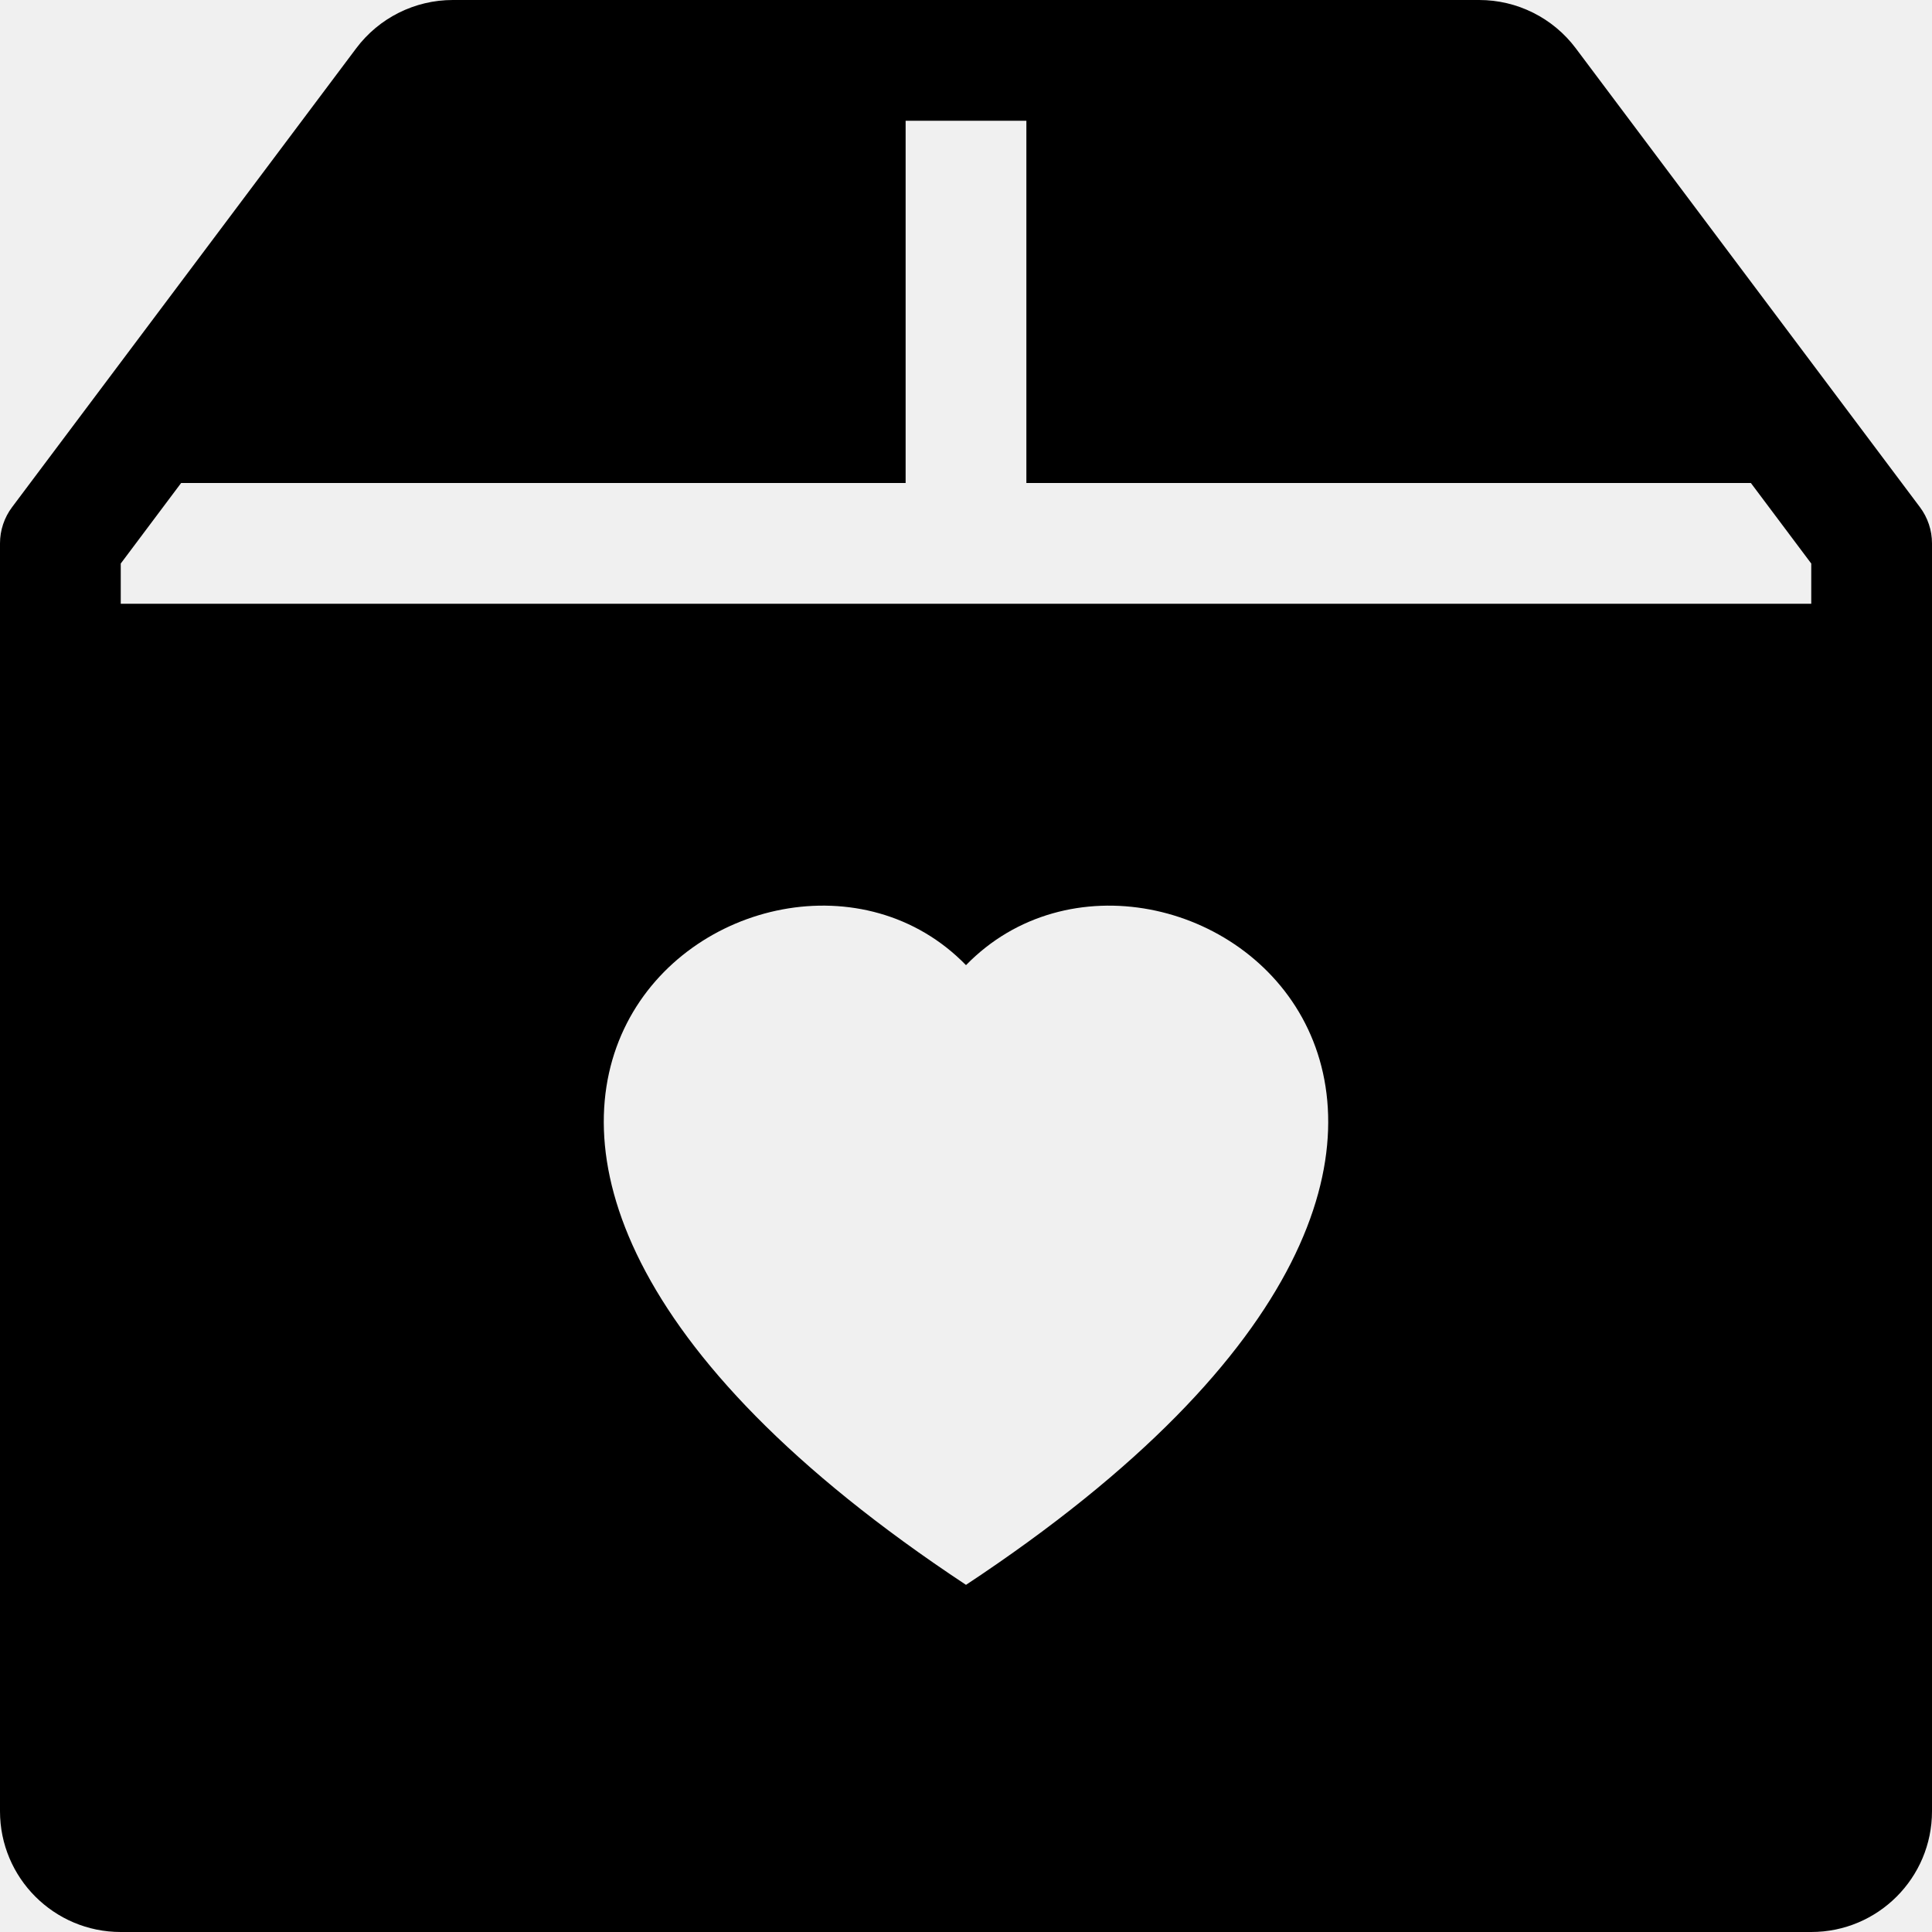
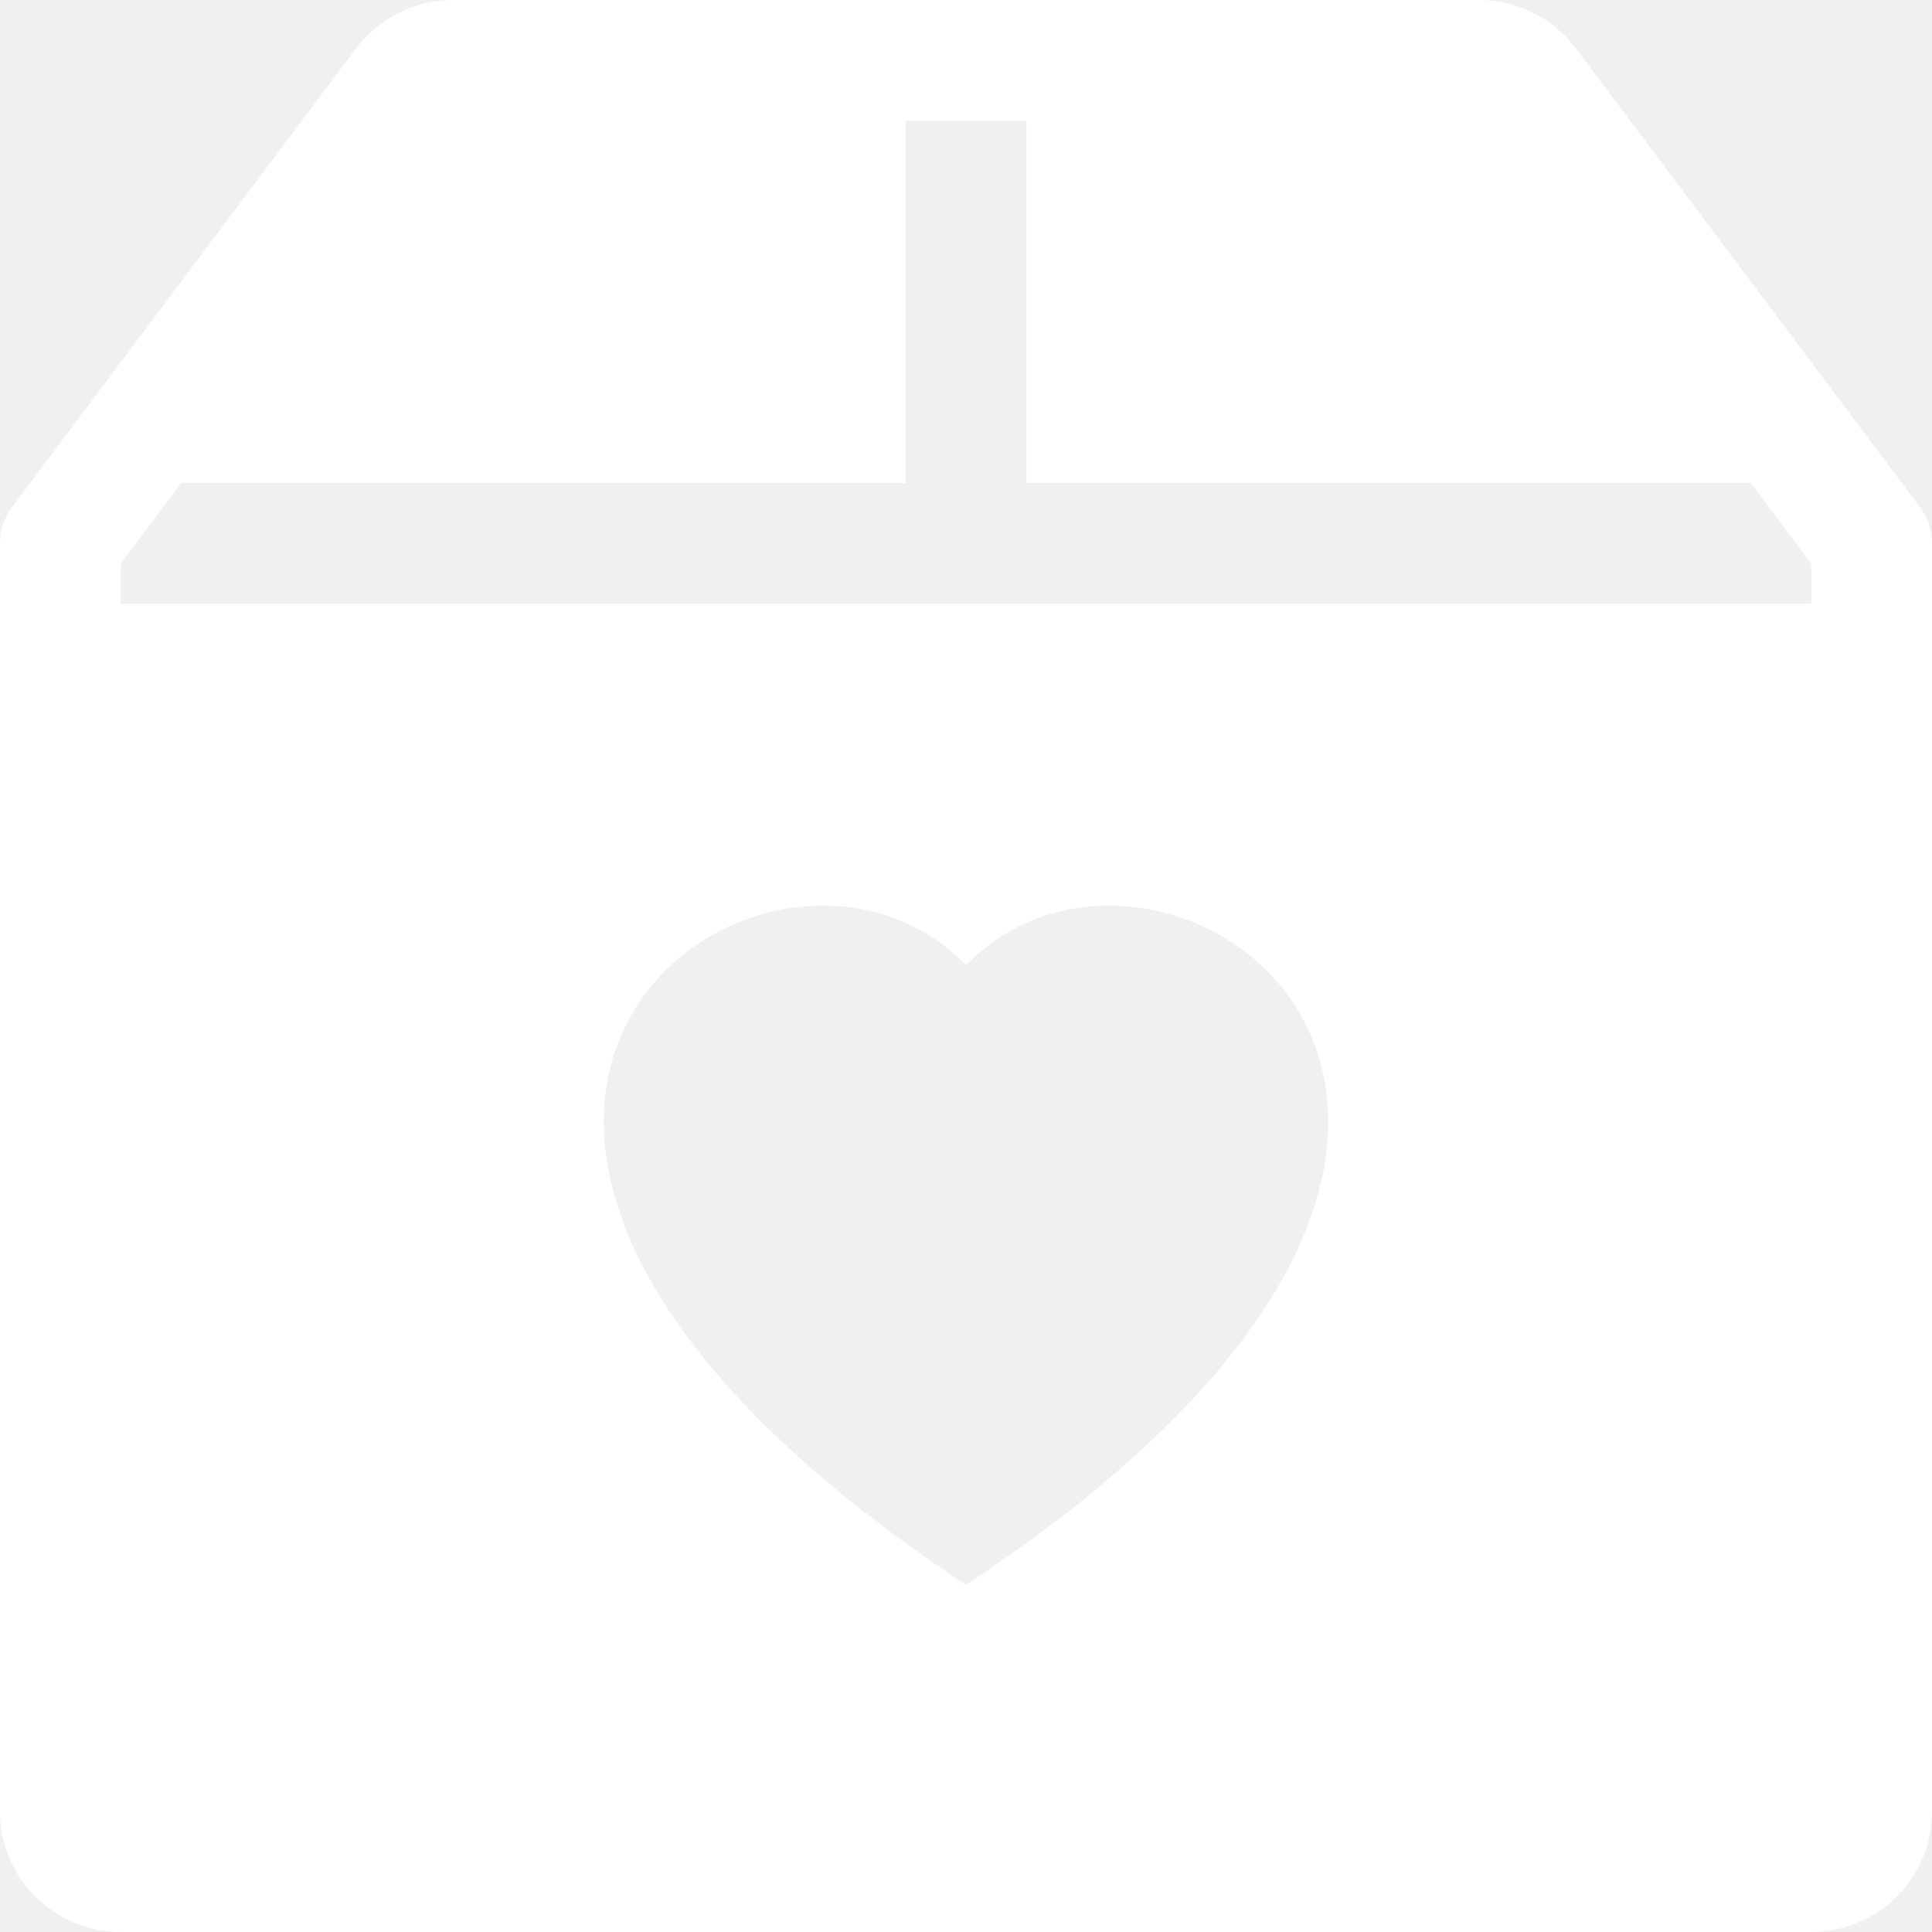
- <svg xmlns="http://www.w3.org/2000/svg" width="16" height="16" fill="currentColor" class="bi bi-box2-heart-fill" viewBox="0 0 16 16">
+ <svg xmlns="http://www.w3.org/2000/svg" width="16" height="16" fill="white" class="bi bi-box2-heart-fill" viewBox="0 0 16 16">
  <path d="M3.75 0a1 1 0 0 0-.8.4L.1 4.2a.5.5 0 0 0-.1.3V15a1 1 0 0 0 1 1h14a1 1 0 0 0 1-1V4.5a.5.5 0 0 0-.1-.3L13.05.4a1 1 0 0 0-.8-.4h-8.5ZM8.5 4h6l.5.667V5H1v-.333L1.5 4h6V1h1v3ZM8 7.993c1.664-1.711 5.825 1.283 0 5.132-5.825-3.85-1.664-6.843 0-5.132Z" />
</svg>
